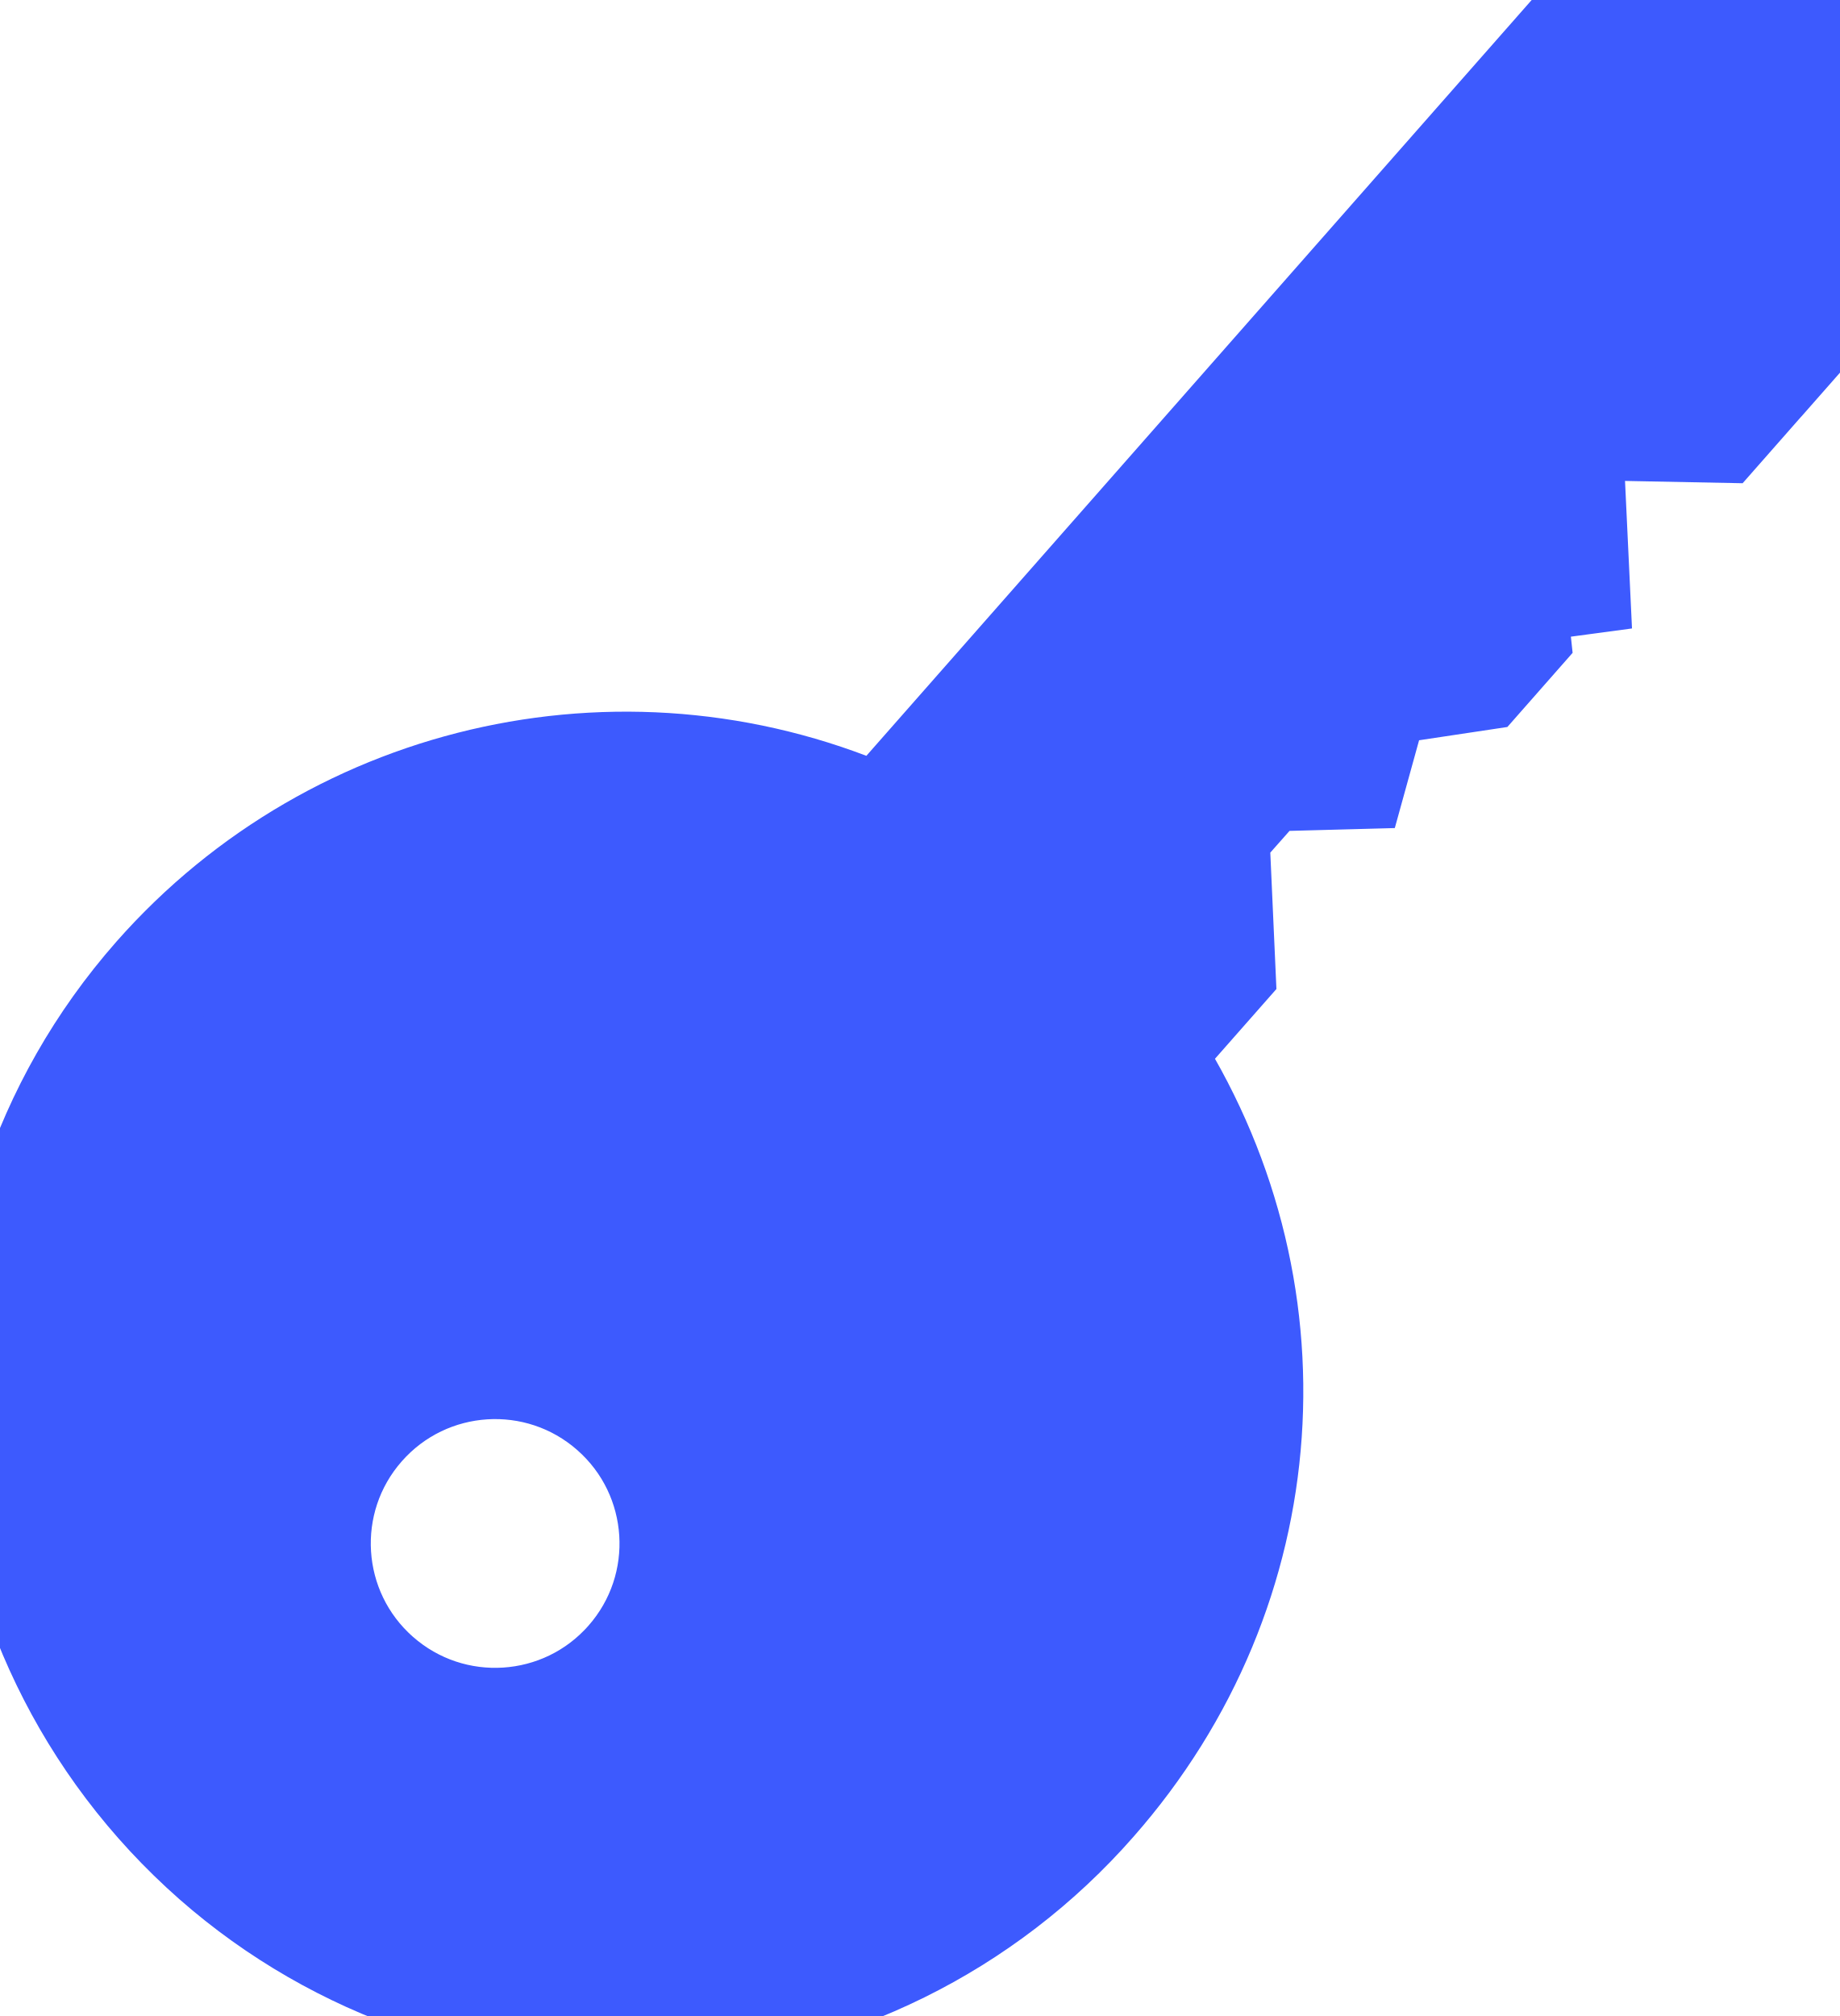
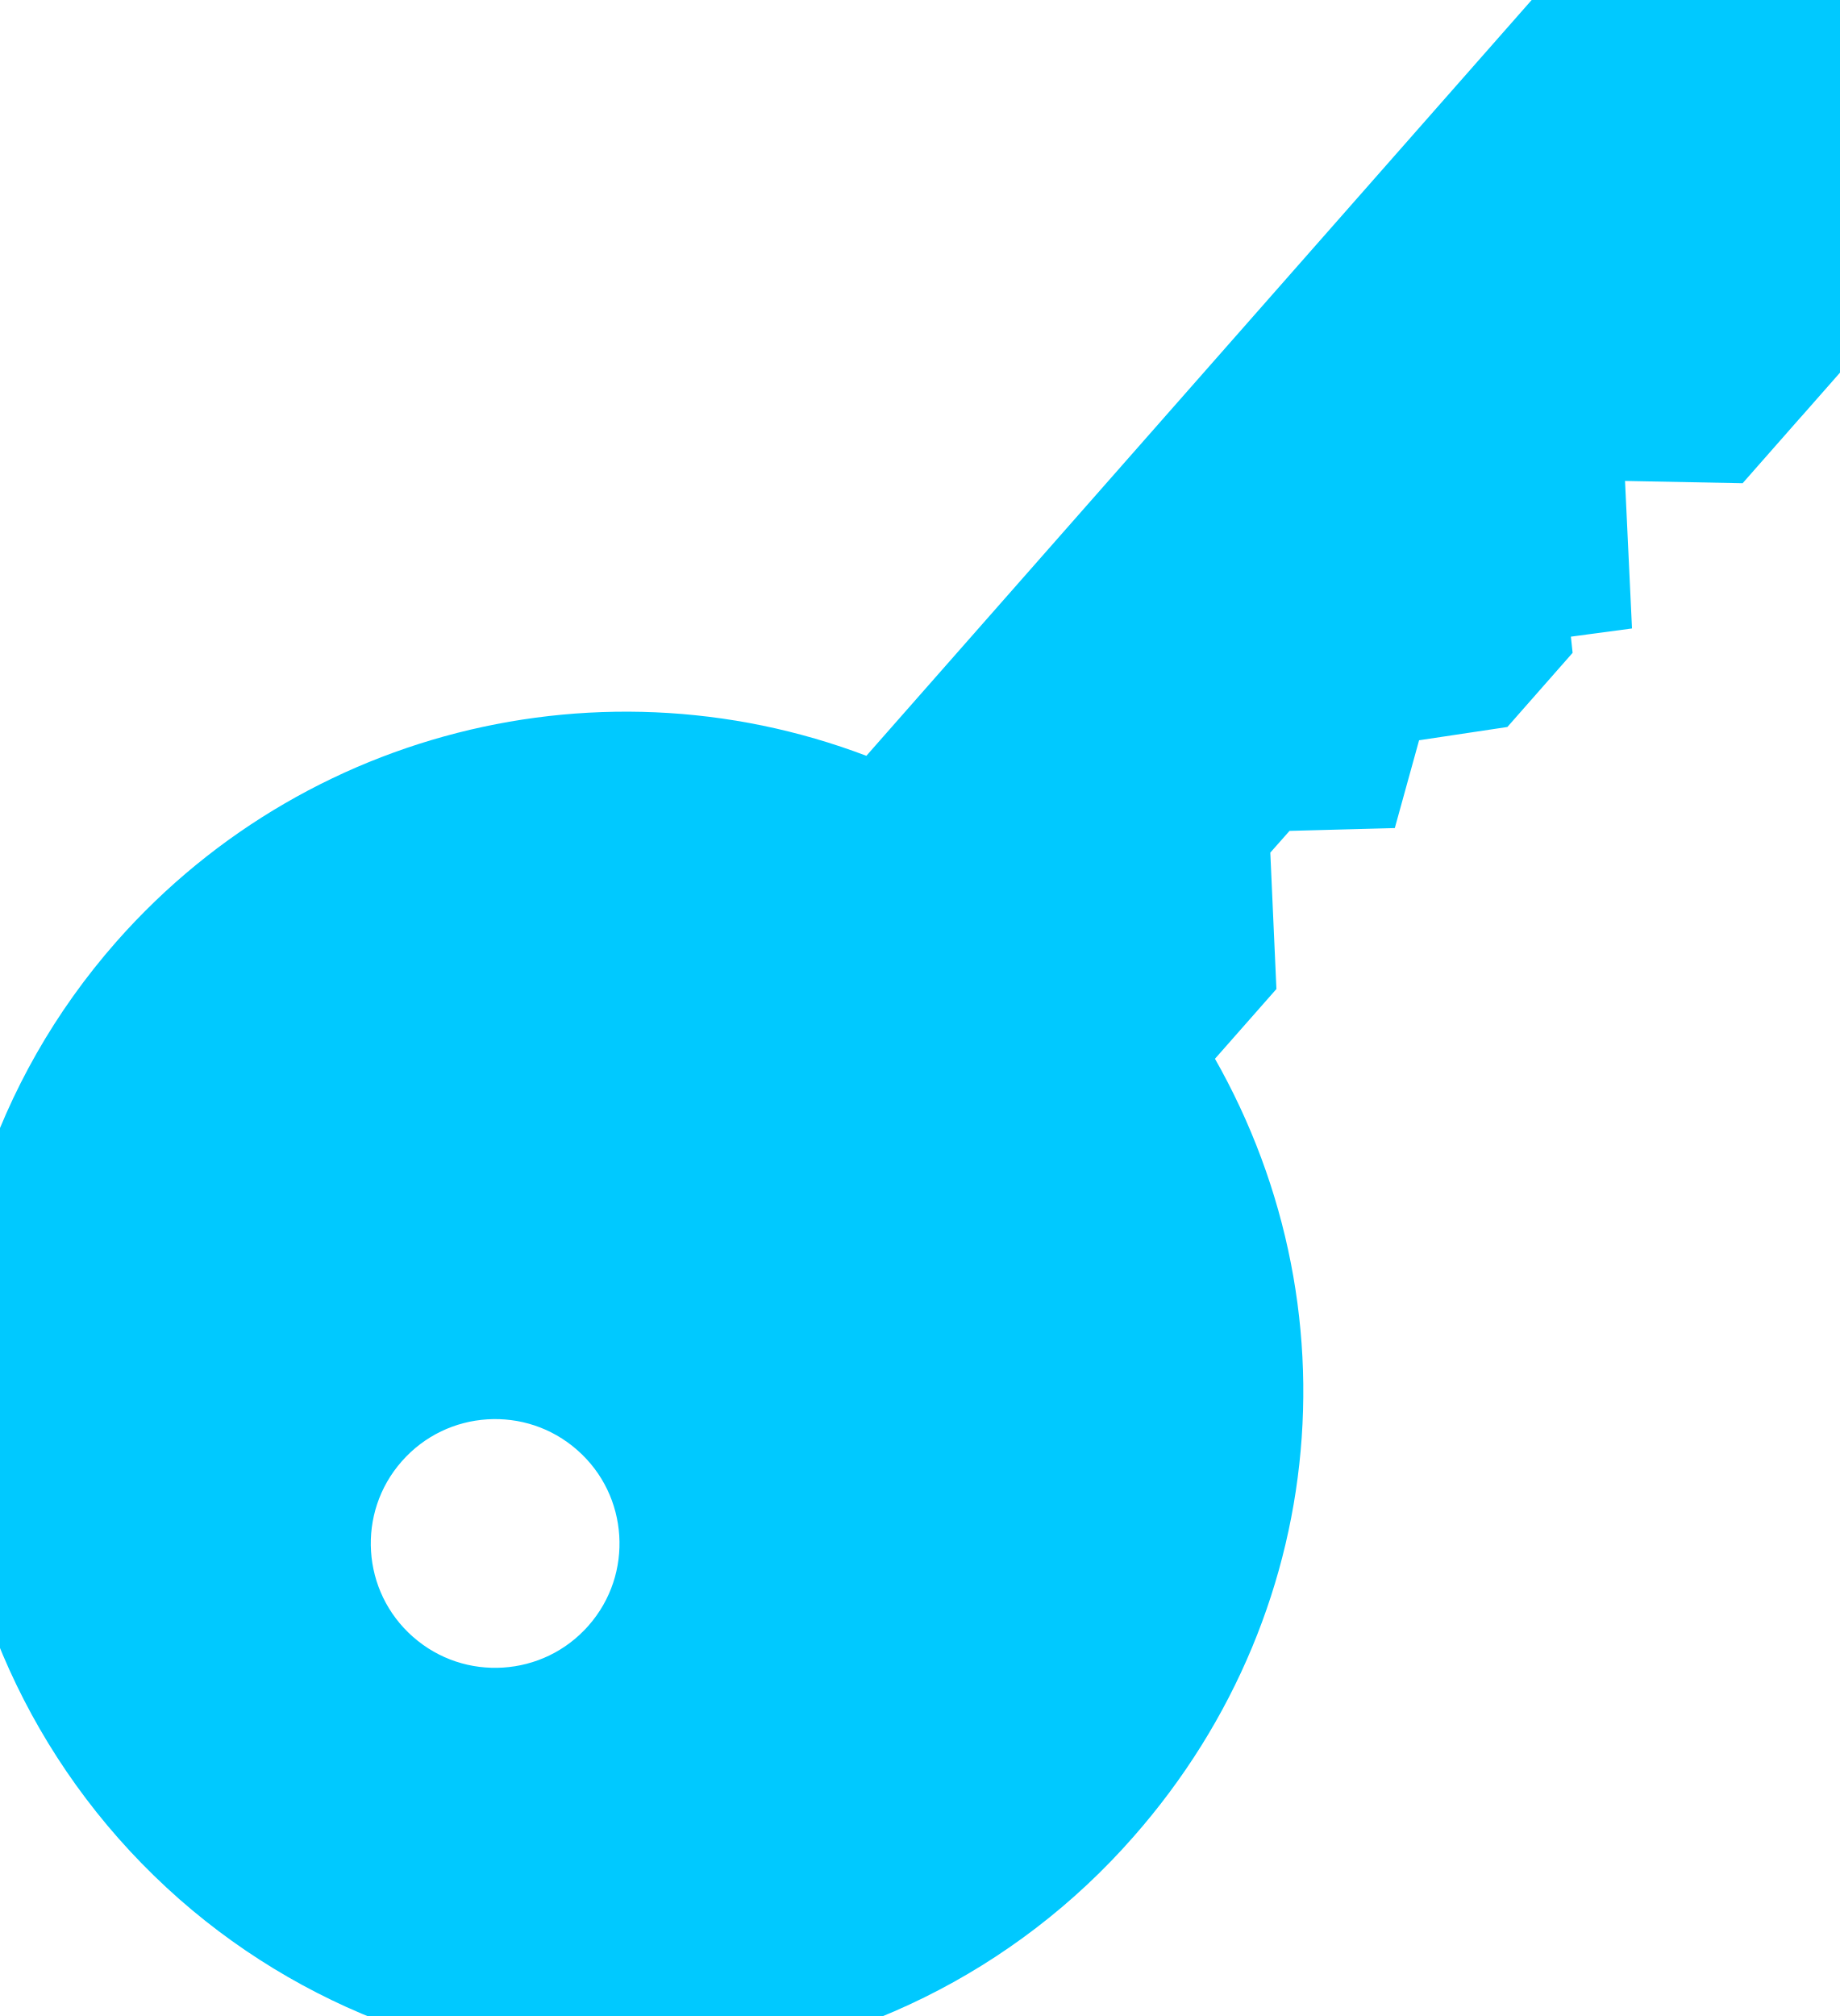
<svg xmlns="http://www.w3.org/2000/svg" id="Layer_1" data-name="Layer 1" viewBox="0 0 321.24 352.06">
  <defs>
-     <style>.cls-1{fill:#3D5AFE;stroke:#3D5AFE;stroke-miterlimit:10;stroke-width:20px;}</style>
+     <style>.cls-1{fill:#00C9FF;stroke:#00C9FF;stroke-miterlimit:10;stroke-width:20px;}</style>
  </defs>
  <path class="cls-1" d="M319.29,25L193.48,167.91A108.56,108.56,0,0,0,67.22,195C27.72,239.87,32.46,308.6,77.33,348.1a108,108,0,0,0,152.51-10c32.66-37.1,36-89.64,9.38-130.35l12.93-14.68-1.07-23.83L260,159.16l15.33-.41,4-14.46,18.23-2.74,6.08-6.91-0.87-8.13L314,125l-1.29-27.28,26.59,0.52,4.47-5.08-2.51-12,9.8,3.73,8.52-9.68-2.29-45.33ZM102.06,272.52a31.72,31.72,0,1,1,2.85,44.77A31.72,31.72,0,0,1,102.06,272.52Z" transform="translate(-39.39 -23.94)" />
</svg>
